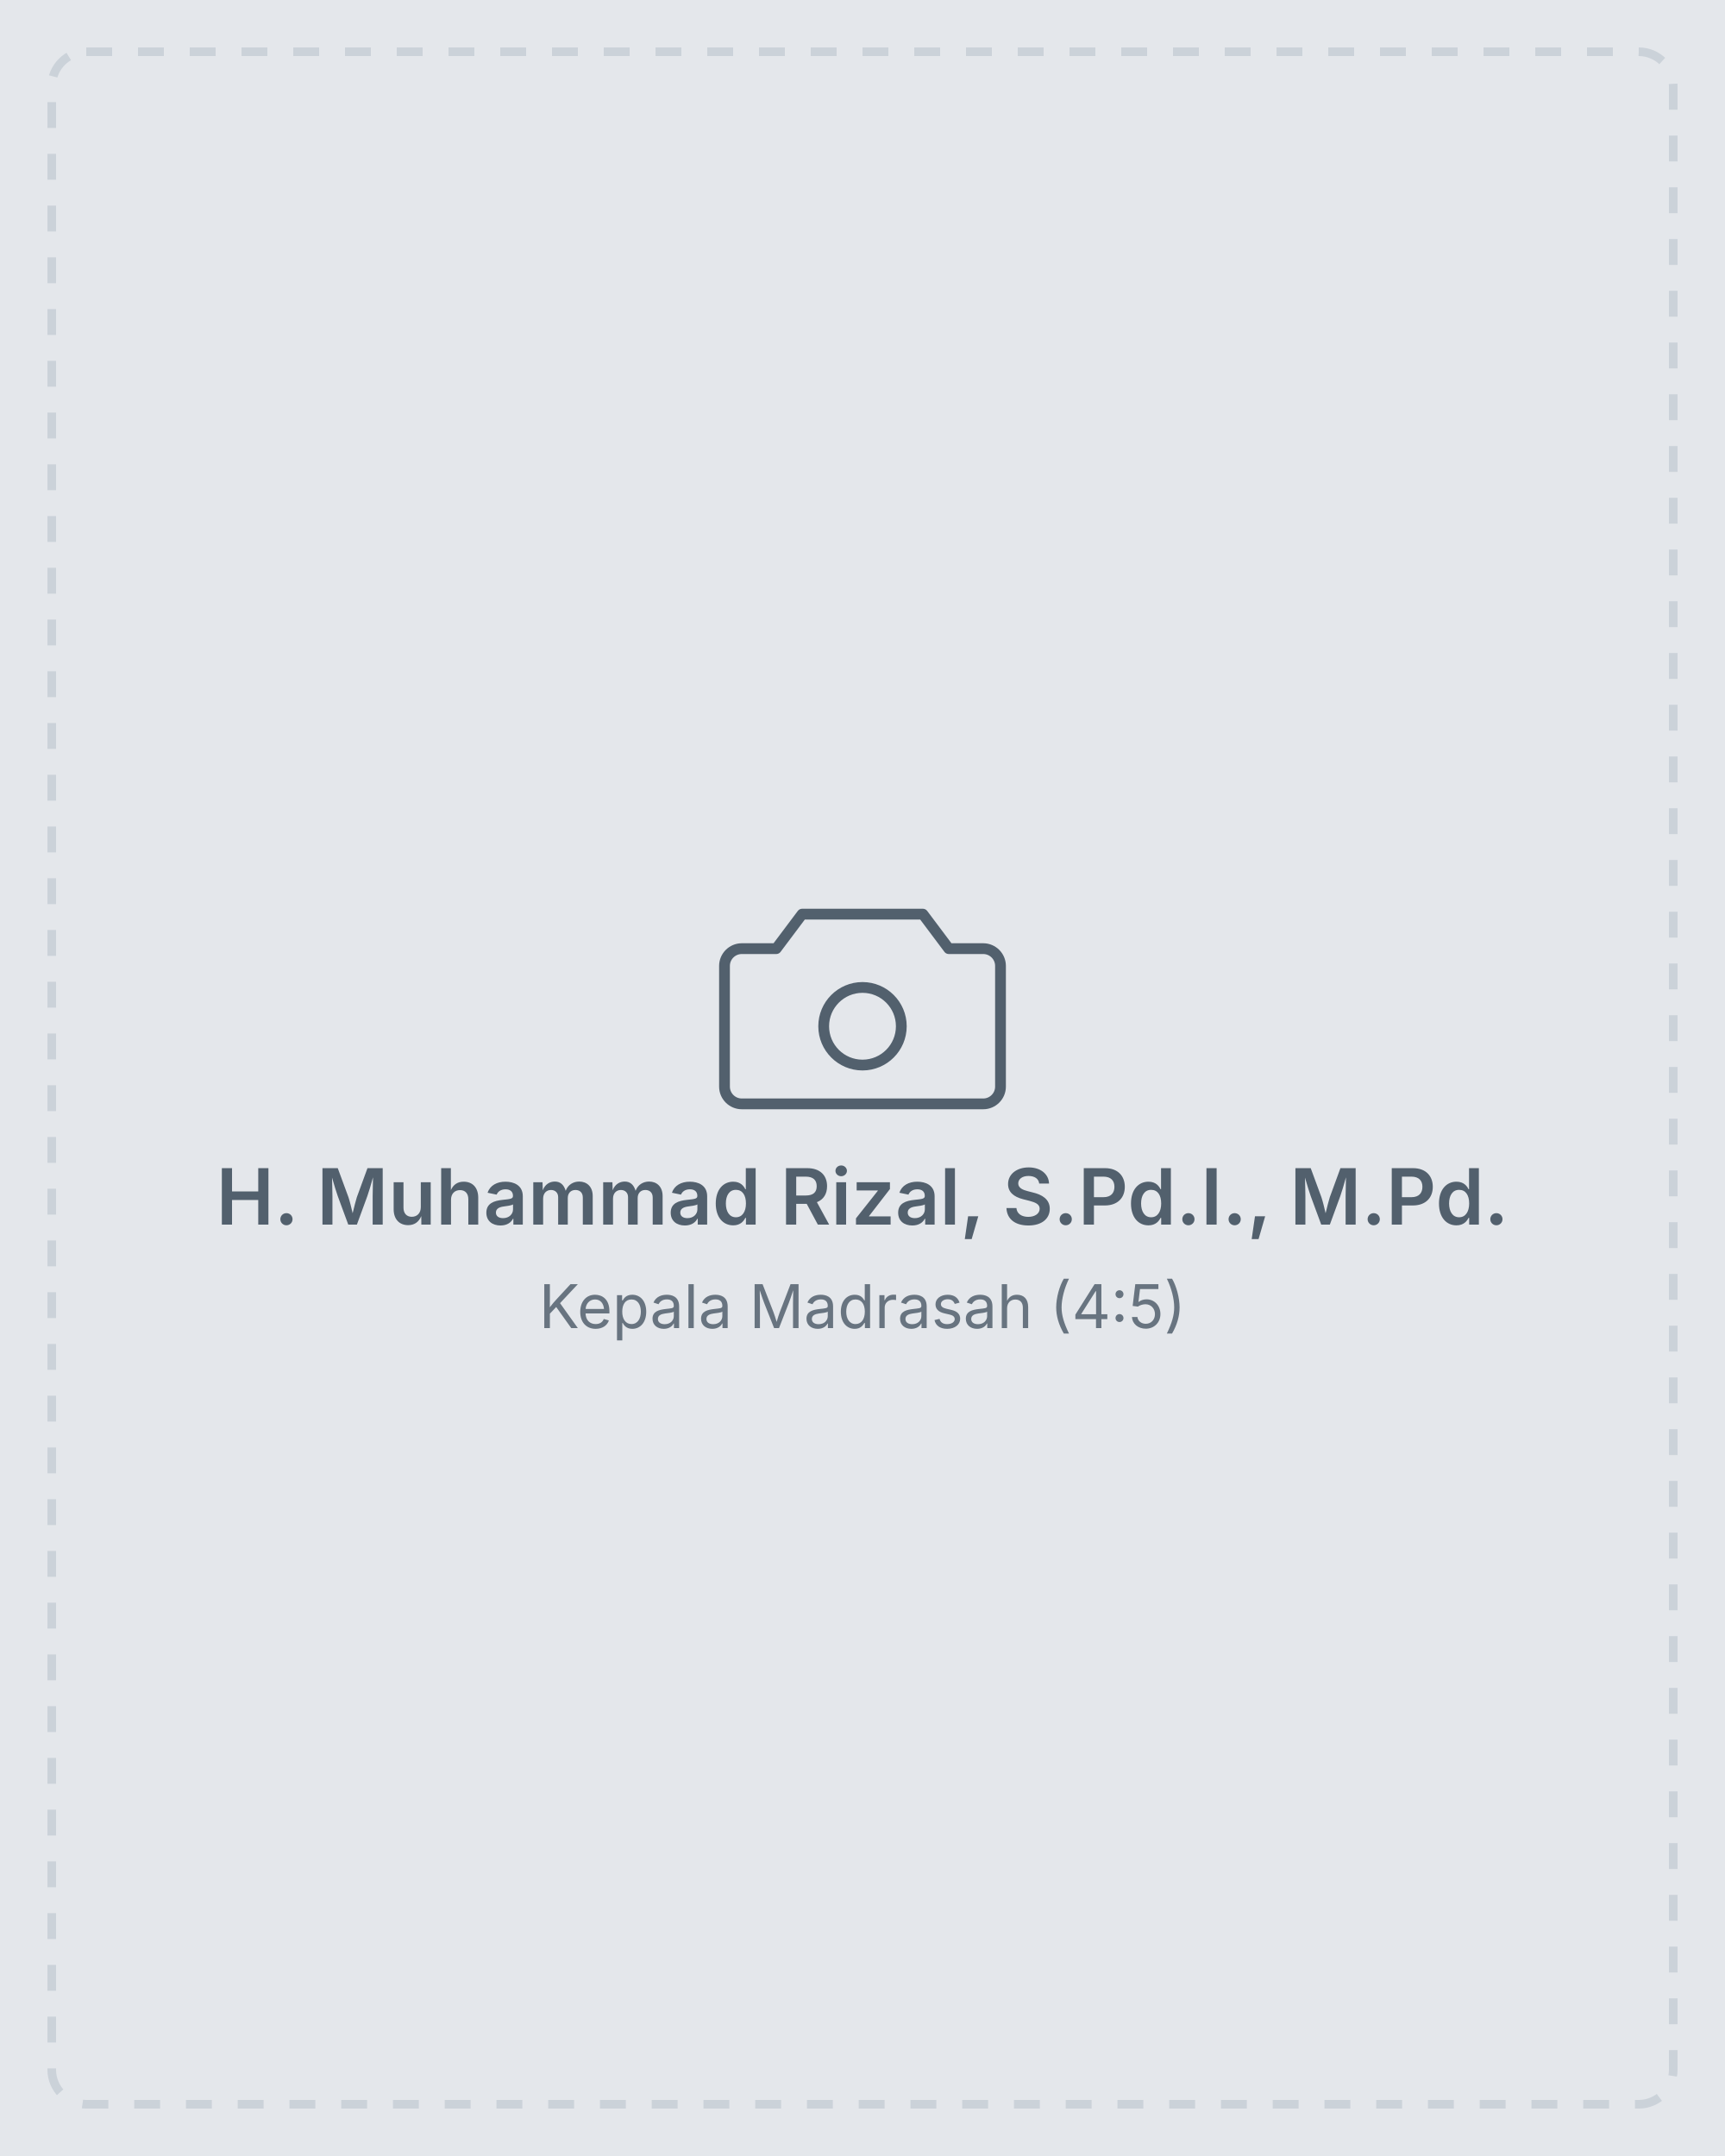
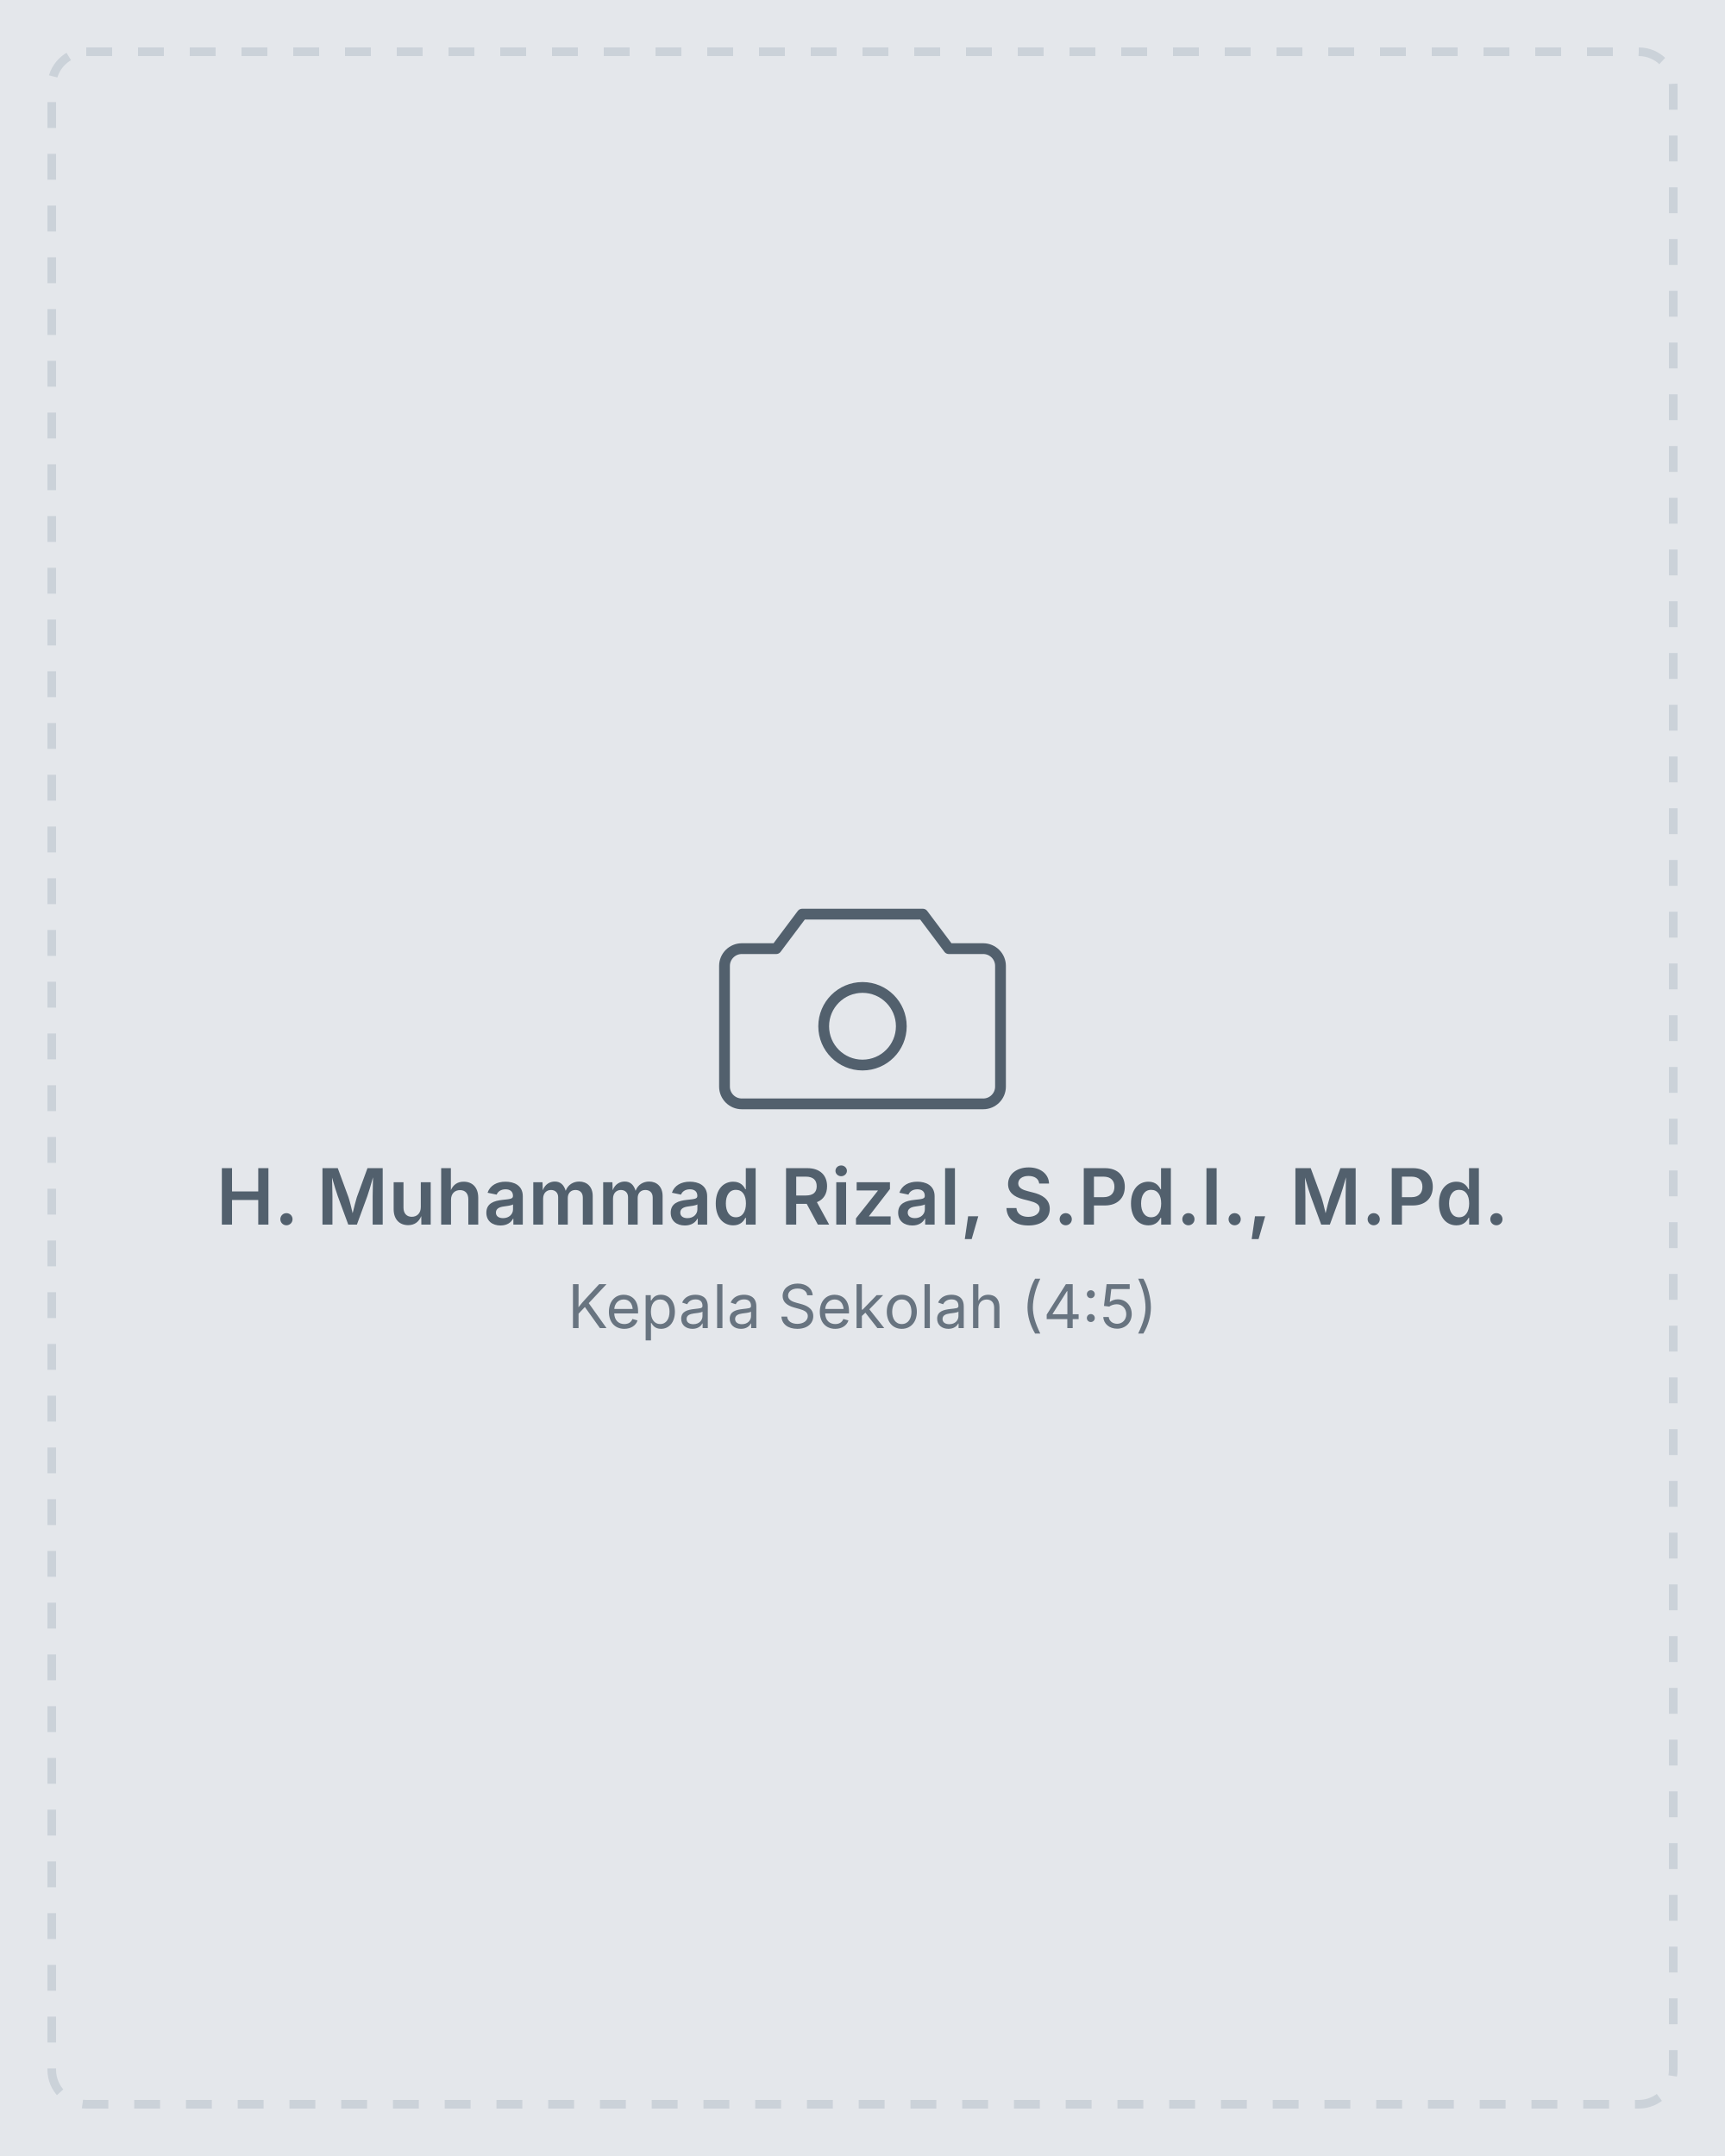
<svg xmlns="http://www.w3.org/2000/svg" viewBox="0 0 400 500" width="400" height="500">
  <rect width="100%" height="100%" fill="#E4E7EB" />
  <rect x="12" y="12" width="376" height="476" fill="none" stroke="#CBD2D9" stroke-width="2" stroke-dasharray="6 6" rx="8" />
  <g transform="translate(200, 230)" text-anchor="middle">
    <path d="M-20 -10 L-14 -18 L14 -18 L20 -10 L28 -10 C30.2 -10 32 -8.2 32 -6 L32 22 C32 24.2 30.2 26 28 26 L-28 26 C-30.2 26 -32 24.2 -32 22 L-32 -6 C-32 -8.2 -30.2 -10 -28 -10 Z" fill="none" stroke="#52606D" stroke-width="2.5" stroke-linejoin="round" />
    <circle cx="0" cy="8" r="9" fill="none" stroke="#52606D" stroke-width="2.5" />
    <text y="54" font-family="Inter, sans-serif" font-size="18" font-weight="600" fill="#52606D">H. Muhammad Rizal, S.Pd.I., M.Pd.</text>
-     <text y="78" font-family="Inter, sans-serif" font-size="14" fill="#52606D" opacity="0.85">Kepala Madrasah (4:5)</text>
+     <text y="78" font-family="Inter, sans-serif" font-size="14" fill="#52606D" opacity="0.85">Kepala Sekolah (4:5)</text>
  </g>
</svg>
